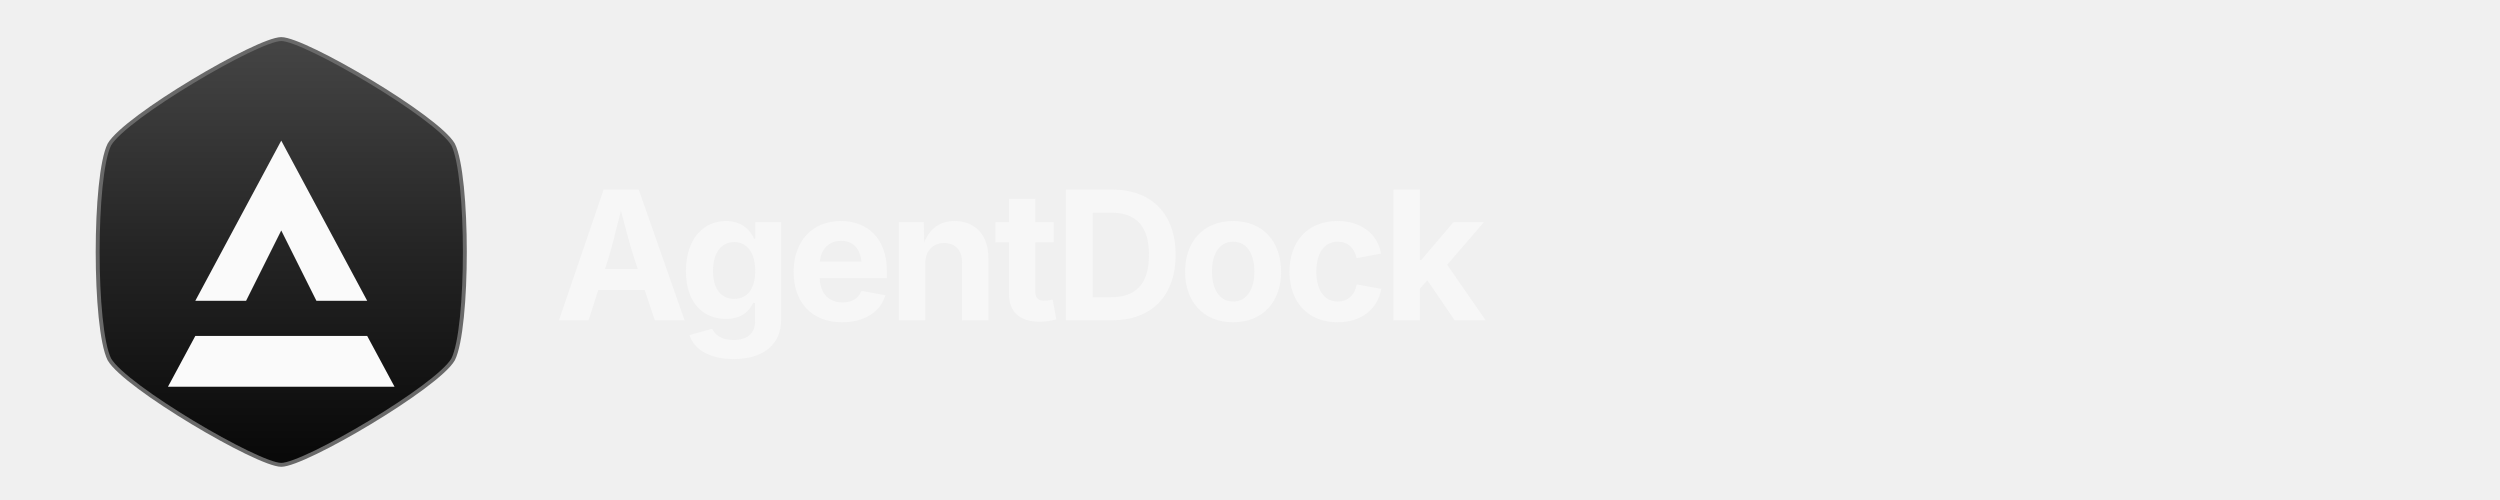
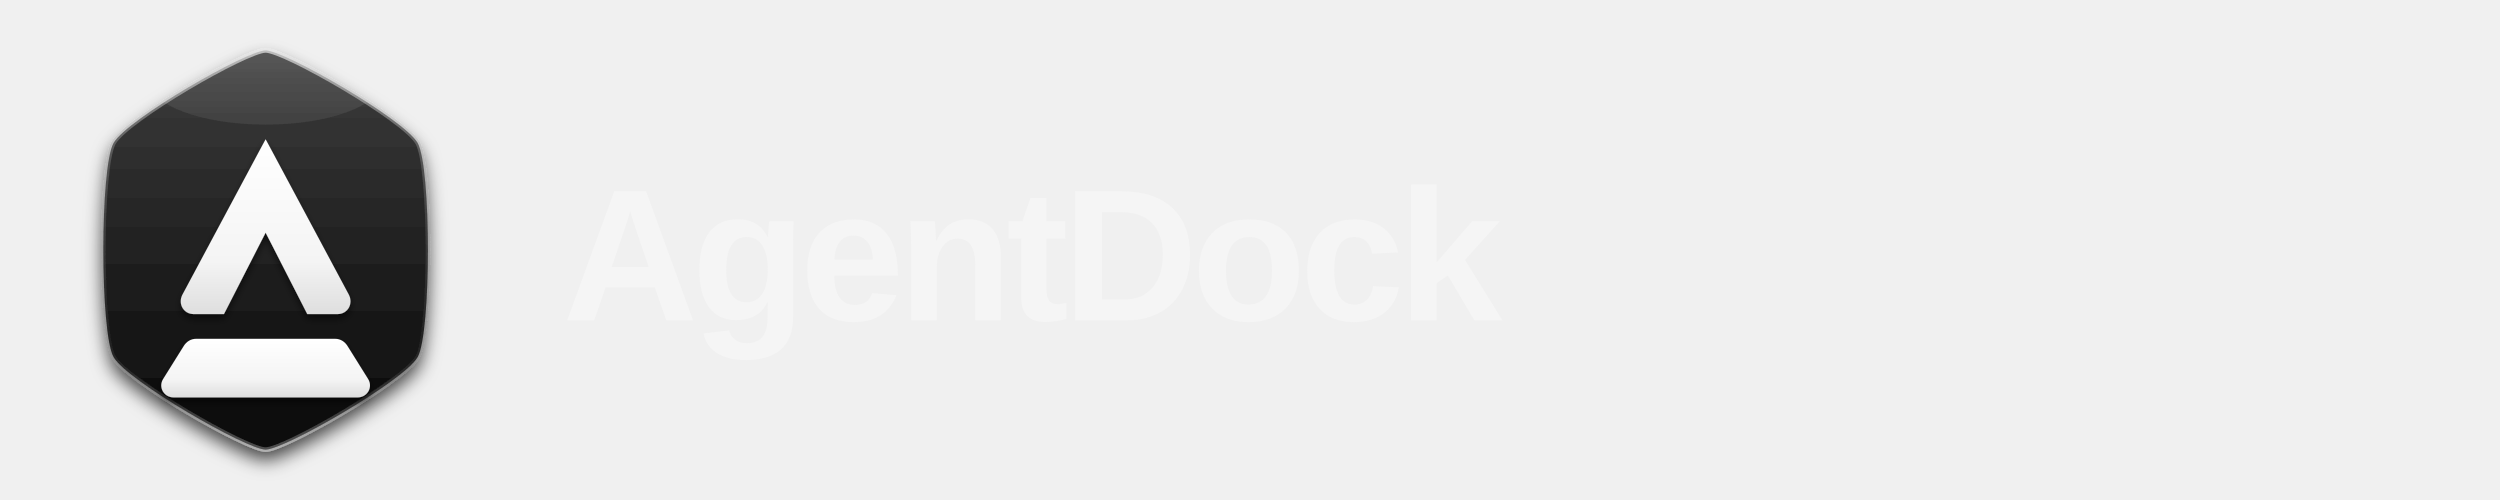
<svg xmlns="http://www.w3.org/2000/svg" viewBox="0 0 640 128" role="img" aria-label="AgentDock">
  <defs>
-     <linearGradient id="b" x1="0" y1="0" x2="0" y2="1">
-       <stop offset="0" stop-color="#454545" />
-       <stop offset=".5" stop-color="#242424" />
-       <stop offset="1" stop-color="#080808" />
+     <linearGradient id="badge" x1="0" y1="0" x2="0" y2="1">
+       <stop offset="0" stop-color="#4a4a4a" />
+       <stop offset="0.16" stop-color="#343434" />
+       <stop offset="0.58" stop-color="#1d1d1d" />
+       <stop offset="1" stop-color="#090909" />
    </linearGradient>
+     <linearGradient id="rim" x1="0" y1="0" x2="0" y2="1">
+       <stop offset="0" stop-color="#e6e6e6" stop-opacity="0.72" />
+       <stop offset="0.28" stop-color="#9a9a9a" stop-opacity="0.34" />
+       <stop offset="0.72" stop-color="#585858" stop-opacity="0.18" />
+       <stop offset="1" stop-color="#d7d7d7" stop-opacity="0.34" />
+     </linearGradient>
+     <linearGradient id="mark" x1="0" y1="0" x2="0" y2="1">
+       <stop offset="0" stop-color="#ffffff" />
+       <stop offset="0.7" stop-color="#f4f4f4" />
+       <stop offset="1" stop-color="#dedede" />
+     </linearGradient>
+     <filter id="badgeShadow" x="-20%" y="-20%" width="140%" height="150%">
+       <feDropShadow dx="0" dy="22" stdDeviation="20" flood-color="#000000" flood-opacity="0.72" />
+     </filter>
+     <filter id="markShadow" x="-20%" y="-20%" width="140%" height="150%">
+       <feDropShadow dx="0" dy="10" stdDeviation="8" flood-color="#000000" flood-opacity="0.55" />
+     </filter>
+     <clipPath id="hexClip">
+       <path d="M512 76 C553 76 814 226 844 278 C874 330 874 694 844 746 C814 798 553 948 512 948 C471 948 210 798 180 746 C150 694 150 330 180 278 C210 226 471 76 512 76 Z" />
+     </clipPath>
  </defs>
-   <g transform="translate(16 8)">
-     <path d="M56 2c6 0 40 20 44 27 4 8 4 47 0 55-4 7-38 27-44 27S16 91 12 84c-4-8-4-47 0-55C16 22 50 2 56 2Z" fill="url(#b)" stroke="#696969" />
-     <g fill="#fafafa">
-       <path d="M56 28 78 69H65L56 51l-9 18H34l22-41Z" />
-       <path d="M34 78h44l7 13H27l7-13Z" />
+   <g transform="translate(8 4) scale(0.1171875)">
+     <g filter="url(#badgeShadow)">
+       <path d="M512 76 C553 76 814 226 844 278 C874 330 874 694 844 746 C814 798 553 948 512 948 C471 948 210 798 180 746 C150 694 150 330 180 278 C210 226 471 76 512 76 Z" fill="url(#badge)" />
+       <path d="M512 76 C553 76 814 226 844 278 C874 330 874 694 844 746 C814 798 553 948 512 948 C471 948 210 798 180 746 C150 694 150 330 180 278 C210 226 471 76 512 76 Z" fill="none" stroke="url(#rim)" stroke-width="10" />
+       <ellipse cx="512" cy="142" rx="255" ry="96" fill="#fff" opacity="0.075" clip-path="url(#hexClip)" />
+     </g>
+     <g fill="url(#mark)" filter="url(#markShadow)">
+       <path d="M512 270 L694 610 C704 630 691 652 669 652 H603 L512 474 L421 652 H355 C333 652 320 630 330 610 L512 270 Z" />
+       <path d="M360 706 H664 C675 706 685 712 691 722 L736 794 C747 812 734 834 713 834 H311 C290 834 277 812 288 794 L333 722 C339 712 349 706 360 706 Z" />
    </g>
  </g>
-   <text x="142" y="82" fill="#F7F7F7" font-family="Inter, ui-sans-serif, -apple-system, BlinkMacSystemFont, 'Segoe UI', sans-serif" font-size="46" font-weight="700" letter-spacing="-1.5">AgentDock</text>
+   <text x="144" y="82" fill="#F5F5F5" font-family="-apple-system,BlinkMacSystemFont,Segoe UI,Arial,sans-serif" font-size="48" font-weight="700" letter-spacing="-1.6">AgentDock</text>
</svg>
